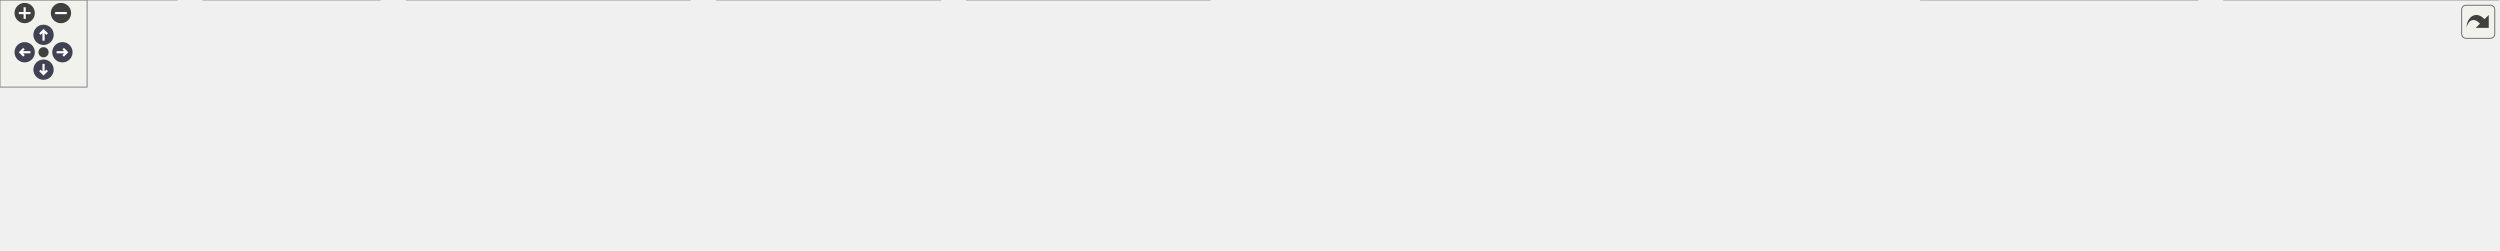
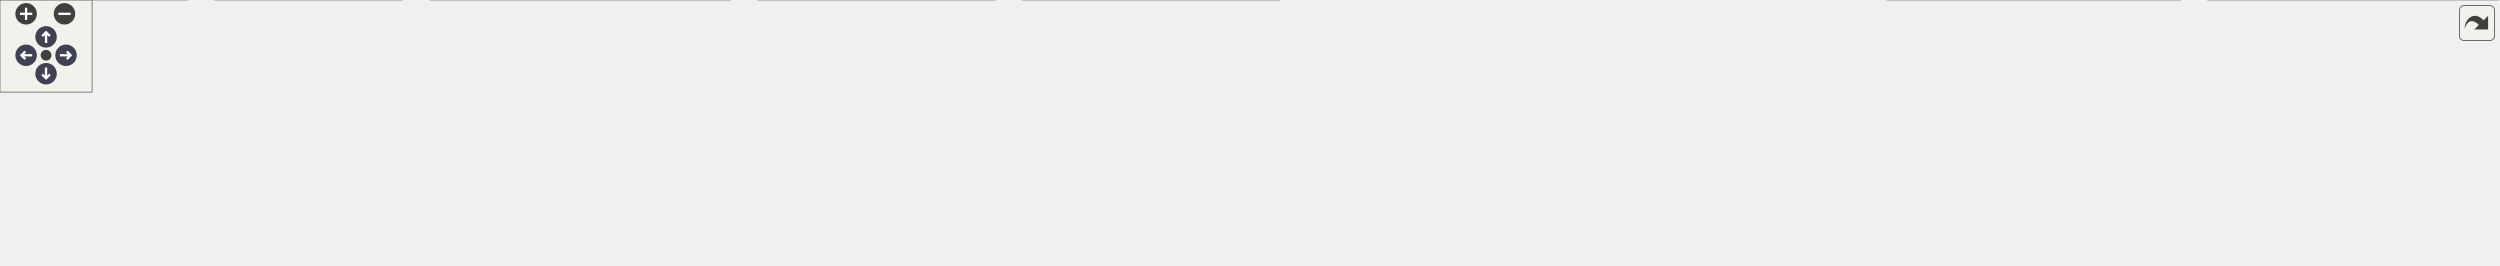
<svg xmlns="http://www.w3.org/2000/svg" xmlns:xlink="http://www.w3.org/1999/xlink" id="main" version="1.1" xml:space="preserve">
  <style type="text/css">
.node, .edge {opacity: 0.7;}
.node.selected, .edge.selected {opacity: 1;}
.edge:hover path { stroke: red; }
.edge:hover polygon { stroke: red; fill: red; }
</style>
  <defs>
    <circle id="rim" cx="0" cy="0" r="7" />
    <circle id="rim2" cx="0" cy="0" r="3.5" />
    <g id="zoomPlus">
      <use xlink:href="#rim" fill="#404040">
        <set attributeName="fill" to="#808080" begin="zoomplus.mouseover" end="zoomplus.mouseout" />
      </use>
      <path d="M-4,0h8M0,-4v8" fill="none" stroke="white" stroke-width="1.5" pointer-events="none" />
    </g>
    <g id="zoomMin">
      <use xlink:href="#rim" fill="#404040">
        <set attributeName="fill" to="#808080" begin="zoomminus.mouseover" end="zoomminus.mouseout" />
      </use>
      <path d="M-4,0h8" fill="none" stroke="white" stroke-width="1.5" pointer-events="none" />
    </g>
    <g id="arrowUp" transform="translate(30 24)">
      <use xlink:href="#rim" />
      <path pointer-events="none" fill="none" stroke="white" stroke-width="1.5" d="M0,-3.0v7 M-2.5,-0.5L0,-3.0L2.5,-0.5" />
    </g>
    <g id="arrowRight" transform="rotate(90) translate(36 -43)">
      <use xlink:href="#rim" />
      <path pointer-events="none" fill="none" stroke="white" stroke-width="1.5" d="M0,-3.0v7 M-2.5,-0.5L0,-3.0L2.5,-0.5" />
    </g>
    <g id="arrowDown" transform="rotate(180) translate(-30 -48)">
      <use xlink:href="#rim" />
      <path pointer-events="none" fill="none" stroke="white" stroke-width="1.5" d="M0,-3.0v7 M-2.5,-0.5L0,-3.0L2.5,-0.5" />
    </g>
    <g id="arrowLeft" transform="rotate(270) translate(-36 17)">
      <use xlink:href="#rim" />
      <path pointer-events="none" fill="none" stroke="white" stroke-width="1.5" d="M0,-3.0v7 M-2.5,-0.5L0,-3.0L2.5,-0.5" />
    </g>
    <g id="resetDef">
      <use xlink:href="#rim2" fill="#404040">
        <set attributeName="fill" to="#808080" begin="reset.mouseover" end="reset.mouseout" />
      </use>
    </g>
  </defs>
  <svg id="graph" class="graph">
    <g id="viewport">
      <g id="Node000001" class="node">
        <g id="a_Node000001">
          <a xlink:title=" ">
-             <polygon fill="#999999" stroke="#666666" points="919.75,-112 720,-112 720,-68 919.75,-68 919.75,-112" />
-             <text text-anchor="start" x="728" y="-98.5" font-family="Helvetica,sans-Serif" font-size="10.00">src/main/java/fr/softsf</text>
-             <text text-anchor="start" x="728" y="-86.5" font-family="Helvetica,sans-Serif" font-size="10.00">/sudokufx/configuration</text>
-             <text text-anchor="middle" x="819.88" y="-74.5" font-family="Helvetica,sans-Serif" font-size="10.00">/database/AbstractDataSourceConfig.java</text>
+             <polygon fill="#999999" stroke="#666666" points="849.75,-112 650,-112 650,-68 849.75,-68 849.75,-112" />
+             <text text-anchor="start" x="658" y="-98.5" font-family="Helvetica,sans-Serif" font-size="10.00">src/main/java/fr/softsf</text>
+             <text text-anchor="start" x="658" y="-86.5" font-family="Helvetica,sans-Serif" font-size="10.00">/sudokufx/configuration</text>
+             <text text-anchor="middle" x="749.88" y="-74.5" font-family="Helvetica,sans-Serif" font-size="10.00">/database/AbstractDataSourceConfig.java</text>
          </a>
        </g>
      </g>
      <g id="Node000002" class="node">
        <g id="a_Node000002">
          <a xlink:title=" ">
            <polygon fill="#e0e0e0" stroke="#999999" points="121.75,-32 0,-32 0,0 121.75,0 121.75,-32" />
            <text text-anchor="start" x="8" y="-18.5" font-family="Helvetica,sans-Serif" font-size="10.00">com.zaxxer.hikari.Hikari</text>
            <text text-anchor="middle" x="60.88" y="-6.5" font-family="Helvetica,sans-Serif" font-size="10.00">Config</text>
          </a>
        </g>
      </g>
      <g id="edge1_Node000001_Node000002" class="edge">
        <g id="a_edge1_Node000001_Node000002">
          <a xlink:title=" ">
-             <path fill="none" stroke="#63b8ff" d="M719.57,-84.75C587.34,-78.24 347.34,-63.29 133.03,-32.19" />
-             <polygon fill="#63b8ff" stroke="#63b8ff" points="133.77,-28.76 123.37,-30.77 132.76,-35.69 133.77,-28.76" />
+             <path fill="none" stroke="#63b8ff" d="M649.73,-83.46C529.35,-75.98 321.1,-60.39 133.09,-32.22" />
+             <polygon fill="#63b8ff" stroke="#63b8ff" points="133.79,-28.78 123.38,-30.75 132.74,-35.71 133.79,-28.78" />
          </a>
        </g>
      </g>
      <g id="Node000003" class="node">
        <g id="a_Node000003">
          <a xlink:title=" ">
            <polygon fill="#e0e0e0" stroke="#999999" points="261.75,-32 140,-32 140,0 261.75,0 261.75,-32" />
            <text text-anchor="start" x="148" y="-18.5" font-family="Helvetica,sans-Serif" font-size="10.00">com.zaxxer.hikari.Hikari</text>
            <text text-anchor="middle" x="200.88" y="-6.5" font-family="Helvetica,sans-Serif" font-size="10.00">DataSource</text>
          </a>
        </g>
      </g>
      <g id="edge2_Node000001_Node000003" class="edge">
        <g id="a_edge2_Node000001_Node000003">
          <a xlink:title=" ">
-             <path fill="none" stroke="#63b8ff" d="M719.52,-81.84C611.61,-73.4 434.84,-57.45 273.02,-32.23" />
-             <polygon fill="#63b8ff" stroke="#63b8ff" points="273.8,-28.81 263.38,-30.71 272.71,-35.73 273.8,-28.81" />
+             <path fill="none" stroke="#63b8ff" d="M649.96,-79.83C555.35,-70.53 409.15,-54.54 272.94,-32.25" />
+             <polygon fill="#63b8ff" stroke="#63b8ff" points="273.82,-28.85 263.39,-30.67 272.68,-35.75 273.82,-28.85" />
          </a>
        </g>
      </g>
      <g id="Node000004" class="node">
        <g id="a_Node000004">
          <a xlink:title=" ">
            <polygon fill="#e0e0e0" stroke="#999999" points="475.5,-32 280.25,-32 280.25,0 475.5,0 475.5,-32" />
            <text text-anchor="start" x="288.25" y="-18.5" font-family="Helvetica,sans-Serif" font-size="10.00">fr.softsf.sudokufx.annotations.</text>
            <text text-anchor="middle" x="377.88" y="-6.5" font-family="Helvetica,sans-Serif" font-size="10.00">ExcludedFromCoverageReportGenerated</text>
          </a>
        </g>
      </g>
      <g id="edge3_Node000001_Node000004" class="edge">
        <g id="a_edge3_Node000001_Node000004">
          <a xlink:title=" ">
-             <path fill="none" stroke="#63b8ff" d="M719.58,-72.66C649.34,-61.22 555.65,-45.96 484.13,-34.31" />
-             <polygon fill="#63b8ff" stroke="#63b8ff" points="484.78,-30.87 474.35,-32.72 483.66,-37.78 484.78,-30.87" />
+             <path fill="none" stroke="#63b8ff" d="M649.7,-69.61C593.43,-58.72 523.73,-45.23 469,-34.64" />
+             <polygon fill="#63b8ff" stroke="#63b8ff" points="469.88,-31.24 459.4,-32.78 468.55,-38.12 469.88,-31.24" />
          </a>
        </g>
      </g>
      <g id="Node000005" class="node">
        <g id="a_Node000005">
          <a xlink:title=" ">
            <polygon fill="#e0e0e0" stroke="#999999" points="647.88,-32 493.88,-32 493.88,0 647.88,0 647.88,-32" />
            <text text-anchor="start" x="501.88" y="-18.5" font-family="Helvetica,sans-Serif" font-size="10.00">fr.softsf.sudokufx.configuration.</text>
            <text text-anchor="middle" x="570.88" y="-6.5" font-family="Helvetica,sans-Serif" font-size="10.00">MyLogbackConfig</text>
          </a>
        </g>
      </g>
      <g id="edge4_Node000001_Node000005" class="edge">
        <g id="a_edge4_Node000001_Node000005">
          <a xlink:title=" ">
-             <path fill="none" stroke="#63b8ff" d="M745.84,-67.59C710.66,-57.42 669,-45.37 635.16,-35.59" />
-             <polygon fill="#63b8ff" stroke="#63b8ff" points="636.5,-32.33 625.92,-32.92 634.55,-39.06 636.5,-32.33" />
+             <path fill="none" stroke="#63b8ff" d="M696.65,-67.59C672.35,-57.81 643.74,-46.31 619.95,-36.74" />
+             <polygon fill="#63b8ff" stroke="#63b8ff" points="621.39,-33.55 610.8,-33.06 618.77,-40.04 621.39,-33.55" />
          </a>
        </g>
      </g>
      <g id="Node000006" class="node">
        <g id="a_Node000006">
          <a xlink:title=" ">
            <polygon fill="#e0e0e0" stroke="#999999" points="833.62,-32 666.12,-32 666.12,0 833.62,0 833.62,-32" />
            <text text-anchor="start" x="674.12" y="-18.5" font-family="Helvetica,sans-Serif" font-size="10.00">fr.softsf.sudokufx.configuration.os.</text>
            <text text-anchor="middle" x="749.88" y="-6.5" font-family="Helvetica,sans-Serif" font-size="10.00">IOsFolderFactory</text>
          </a>
        </g>
      </g>
      <g id="edge5_Node000001_Node000006" class="edge">
        <g id="a_edge5_Node000001_Node000006">
          <a xlink:title=" ">
-             <path fill="none" stroke="#63b8ff" d="M799.25,-67.79C790.82,-59.11 781.03,-49.05 772.41,-40.18" />
-             <polygon fill="#63b8ff" stroke="#63b8ff" points="775.12,-37.94 765.64,-33.21 770.1,-42.82 775.12,-37.94" />
+             <path fill="none" stroke="#63b8ff" d="M749.88,-67.79C749.88,-60.18 749.88,-51.52 749.88,-43.52" />
+             <polygon fill="#63b8ff" stroke="#63b8ff" points="753.38,-43.64 749.88,-33.64 746.38,-43.64 753.38,-43.64" />
          </a>
        </g>
      </g>
      <g id="Node000007" class="node">
        <g id="a_Node000007">
          <a xlink:title=" ">
-             <polygon fill="#e0e0e0" stroke="#999999" points="928.25,-26 851.5,-26 851.5,-6 928.25,-6 928.25,-26" />
-             <text text-anchor="middle" x="889.88" y="-12.5" font-family="Helvetica,sans-Serif" font-size="10.00">lombok.Setter</text>
+             <polygon fill="#e0e0e0" stroke="#999999" points="979.75,-26 852,-26 852,-6 979.75,-6 979.75,-26" />
+             <text text-anchor="middle" x="915.88" y="-12.5" font-family="Helvetica,sans-Serif" font-size="10.00">org.flywaydb.core.Flyway</text>
          </a>
        </g>
      </g>
      <g id="edge6_Node000001_Node000007" class="edge">
        <g id="a_edge6_Node000001_Node000007">
          <a xlink:title=" ">
-             <path fill="none" stroke="#63b8ff" d="M840.5,-67.79C850.85,-57.14 863.24,-44.39 873.02,-34.34" />
-             <polygon fill="#63b8ff" stroke="#63b8ff" points="875.31,-37.01 879.77,-27.4 870.29,-32.13 875.31,-37.01" />
+             <path fill="none" stroke="#63b8ff" d="M799.23,-67.59C826.58,-55.73 859.8,-41.32 883.78,-30.92" />
+             <polygon fill="#63b8ff" stroke="#63b8ff" points="884.92,-34.24 892.7,-27.05 882.14,-27.82 884.92,-34.24" />
          </a>
        </g>
      </g>
      <g id="Node000008" class="node">
        <g id="a_Node000008">
          <a xlink:title=" ">
-             <polygon fill="#e0e0e0" stroke="#999999" points="1073.75,-26 946,-26 946,-6 1073.75,-6 1073.75,-26" />
-             <text text-anchor="middle" x="1009.88" y="-12.5" font-family="Helvetica,sans-Serif" font-size="10.00">org.flywaydb.core.Flyway</text>
+             <polygon fill="#e0e0e0" stroke="#999999" points="1211.5,-26 998.25,-26 998.25,-6 1211.5,-6 1211.5,-26" />
+             <text text-anchor="middle" x="1104.88" y="-12.5" font-family="Helvetica,sans-Serif" font-size="10.00">org.springframework.context.annotation.Bean</text>
          </a>
        </g>
      </g>
      <g id="edge7_Node000001_Node000008" class="edge">
        <g id="a_edge7_Node000001_Node000008">
          <a xlink:title=" ">
-             <path fill="none" stroke="#63b8ff" d="M876.37,-67.59C908.09,-55.57 946.72,-40.93 974.24,-30.5" />
-             <polygon fill="#63b8ff" stroke="#63b8ff" points="975.42,-33.8 983.53,-26.98 972.94,-27.26 975.42,-33.8" />
+             <path fill="none" stroke="#63b8ff" d="M850.18,-68.66C913.79,-55.76 993.82,-39.52 1047.03,-28.73" />
+             <polygon fill="#63b8ff" stroke="#63b8ff" points="1047.7,-32.17 1056.8,-26.75 1046.31,-25.31 1047.7,-32.17" />
          </a>
        </g>
      </g>
      <g id="Node000009" class="node">
        <g id="a_Node000009">
          <a xlink:title=" ">
-             <polygon fill="#e0e0e0" stroke="#999999" points="1305.5,-26 1092.25,-26 1092.25,-6 1305.5,-6 1305.5,-26" />
-             <text text-anchor="middle" x="1198.88" y="-12.5" font-family="Helvetica,sans-Serif" font-size="10.00">org.springframework.context.annotation.Bean</text>
+             <polygon fill="#e0e0e0" stroke="#999999" points="1420.25,-32 1229.5,-32 1229.5,0 1420.25,0 1420.25,-32" />
+             <text text-anchor="start" x="1237.5" y="-18.5" font-family="Helvetica,sans-Serif" font-size="10.00">org.springframework.context.annotation.</text>
+             <text text-anchor="middle" x="1324.88" y="-6.5" font-family="Helvetica,sans-Serif" font-size="10.00">DependsOn</text>
          </a>
        </g>
      </g>
      <g id="edge8_Node000001_Node000009" class="edge">
        <g id="a_edge8_Node000001_Node000009">
          <a xlink:title=" ">
-             <path fill="none" stroke="#63b8ff" d="M919.95,-69.99C989.28,-56.82 1079.33,-39.71 1138.08,-28.55" />
-             <polygon fill="#63b8ff" stroke="#63b8ff" points="1138.38,-32.06 1147.55,-26.75 1137.07,-25.18 1138.38,-32.06" />
+             <path fill="none" stroke="#63b8ff" d="M850.11,-77.54C942.91,-66.78 1085.06,-49.9 1217.93,-32.37" />
+             <polygon fill="#63b8ff" stroke="#63b8ff" points="1218.16,-35.87 1227.62,-31.09 1217.24,-28.94 1218.16,-35.87" />
          </a>
        </g>
      </g>
      <g id="Node000010" class="node">
        <g id="a_Node000010">
          <a xlink:title=" ">
-             <polygon fill="#e0e0e0" stroke="#999999" points="1514.25,-32 1323.5,-32 1323.5,0 1514.25,0 1514.25,-32" />
-             <text text-anchor="start" x="1331.5" y="-18.5" font-family="Helvetica,sans-Serif" font-size="10.00">org.springframework.context.annotation.</text>
-             <text text-anchor="middle" x="1418.88" y="-6.5" font-family="Helvetica,sans-Serif" font-size="10.00">DependsOn</text>
+             <polygon fill="#e0e0e0" stroke="#999999" points="1627.5,-32 1438.25,-32 1438.25,0 1627.5,0 1627.5,-32" />
+             <text text-anchor="start" x="1446.25" y="-18.5" font-family="Helvetica,sans-Serif" font-size="10.00">fr.softsf.sudokufx.enums.</text>
+             <text text-anchor="middle" x="1532.88" y="-6.5" font-family="Helvetica,sans-Serif" font-size="10.00">Paths.DATABASE_MIGRATION_PATH</text>
          </a>
        </g>
      </g>
      <g id="edge9_Node000001_Node000010" class="edge">
        <g id="a_edge9_Node000001_Node000010">
          <a xlink:title=" ">
-             <path fill="none" stroke="#63b8ff" d="M920,-78.32C1017.52,-67.72 1170.26,-50.61 1312.06,-32.35" />
-             <polygon fill="#63b8ff" stroke="#63b8ff" points="1312.15,-35.86 1321.62,-31.11 1311.25,-28.92 1312.15,-35.86" />
-           </a>
-         </g>
-       </g>
-       <g id="Node000011" class="node">
-         <g id="a_Node000011">
-           <a xlink:title=" ">
-             <polygon fill="#e0e0e0" stroke="#999999" points="1721.5,-32 1532.25,-32 1532.25,0 1721.5,0 1721.5,-32" />
-             <text text-anchor="start" x="1540.25" y="-18.5" font-family="Helvetica,sans-Serif" font-size="10.00">fr.softsf.sudokufx.enums.</text>
-             <text text-anchor="middle" x="1626.88" y="-6.5" font-family="Helvetica,sans-Serif" font-size="10.00">Paths.DATABASE_MIGRATION_PATH</text>
-           </a>
-         </g>
-       </g>
-       <g id="edge10_Node000001_Node000011" class="edge">
-         <g id="a_edge10_Node000001_Node000011">
-           <a xlink:title=" ">
-             <path fill="none" stroke="#63b8ff" d="M920.18,-82.84C1054.48,-74.15 1300.38,-56.69 1520.83,-32.18" />
-             <polygon fill="#63b8ff" stroke="#63b8ff" points="1520.92,-35.7 1530.47,-31.11 1520.14,-28.74 1520.92,-35.7" />
+             <path fill="none" stroke="#63b8ff" d="M850.15,-82.46C980.47,-73.53 1215.34,-56.01 1426.65,-32.21" />
+             <polygon fill="#63b8ff" stroke="#63b8ff" points="1426.92,-35.7 1436.46,-31.1 1426.13,-28.75 1426.92,-35.7" />
          </a>
        </g>
      </g>
    </g>
  </svg>
  <g id="navigator" transform="translate(0 0)" fill="#404254">
    <rect fill="#f2f5e9" fill-opacity="0.5" stroke="#606060" stroke-width=".5" x="0" y="0" width="60" height="60" />
    <use id="zoomplus" xlink:href="#zoomPlus" x="17" y="9" />
    <use id="zoomminus" xlink:href="#zoomMin" x="42" y="9" />
    <use id="reset" xlink:href="#resetDef" x="30" y="36" />
    <use id="arrowup" xlink:href="#arrowUp" x="0" y="0" />
    <use id="arrowright" xlink:href="#arrowRight" x="0" y="0" />
    <use id="arrowdown" xlink:href="#arrowDown" x="0" y="0" />
    <use id="arrowleft" xlink:href="#arrowLeft" x="0" y="0" />
  </g>
  <svg viewBox="0 0 15 15" width="100%" height="30px" preserveAspectRatio="xMaxYMin meet">
    <g id="arrow_out" transform="scale(0.3 0.3)">
      <a xlink:href="_abstract_data_source_config_8java__incl_org.svg" target="_base">
        <rect id="button" ry="5" rx="5" y="6" x="6" height="38" width="38" fill="#f2f5e9" fill-opacity="0.5" stroke="#606060" stroke-width="1.0" />
        <path id="arrow" d="M 11.5,31.437 C 11.94,20.098 22.043,11.323 32.159,21.979 L 37.069,17.246 C 37.069,17.246 37.088,32 37.088,32 L 22.16,31.978 C 22.16,31.978 26.998,27.14 26.998,27.14 C 18.529,18.264 13.292,25.23 11.5,31.437 z" style="fill:#404040;" />
      </a>
    </g>
  </svg>
  <style type="text/css">

[data-mouse-over-selected='false'] { opacity: 0.7; }
[data-mouse-over-selected='true']  { opacity: 1.0; }

</style>
</svg>
